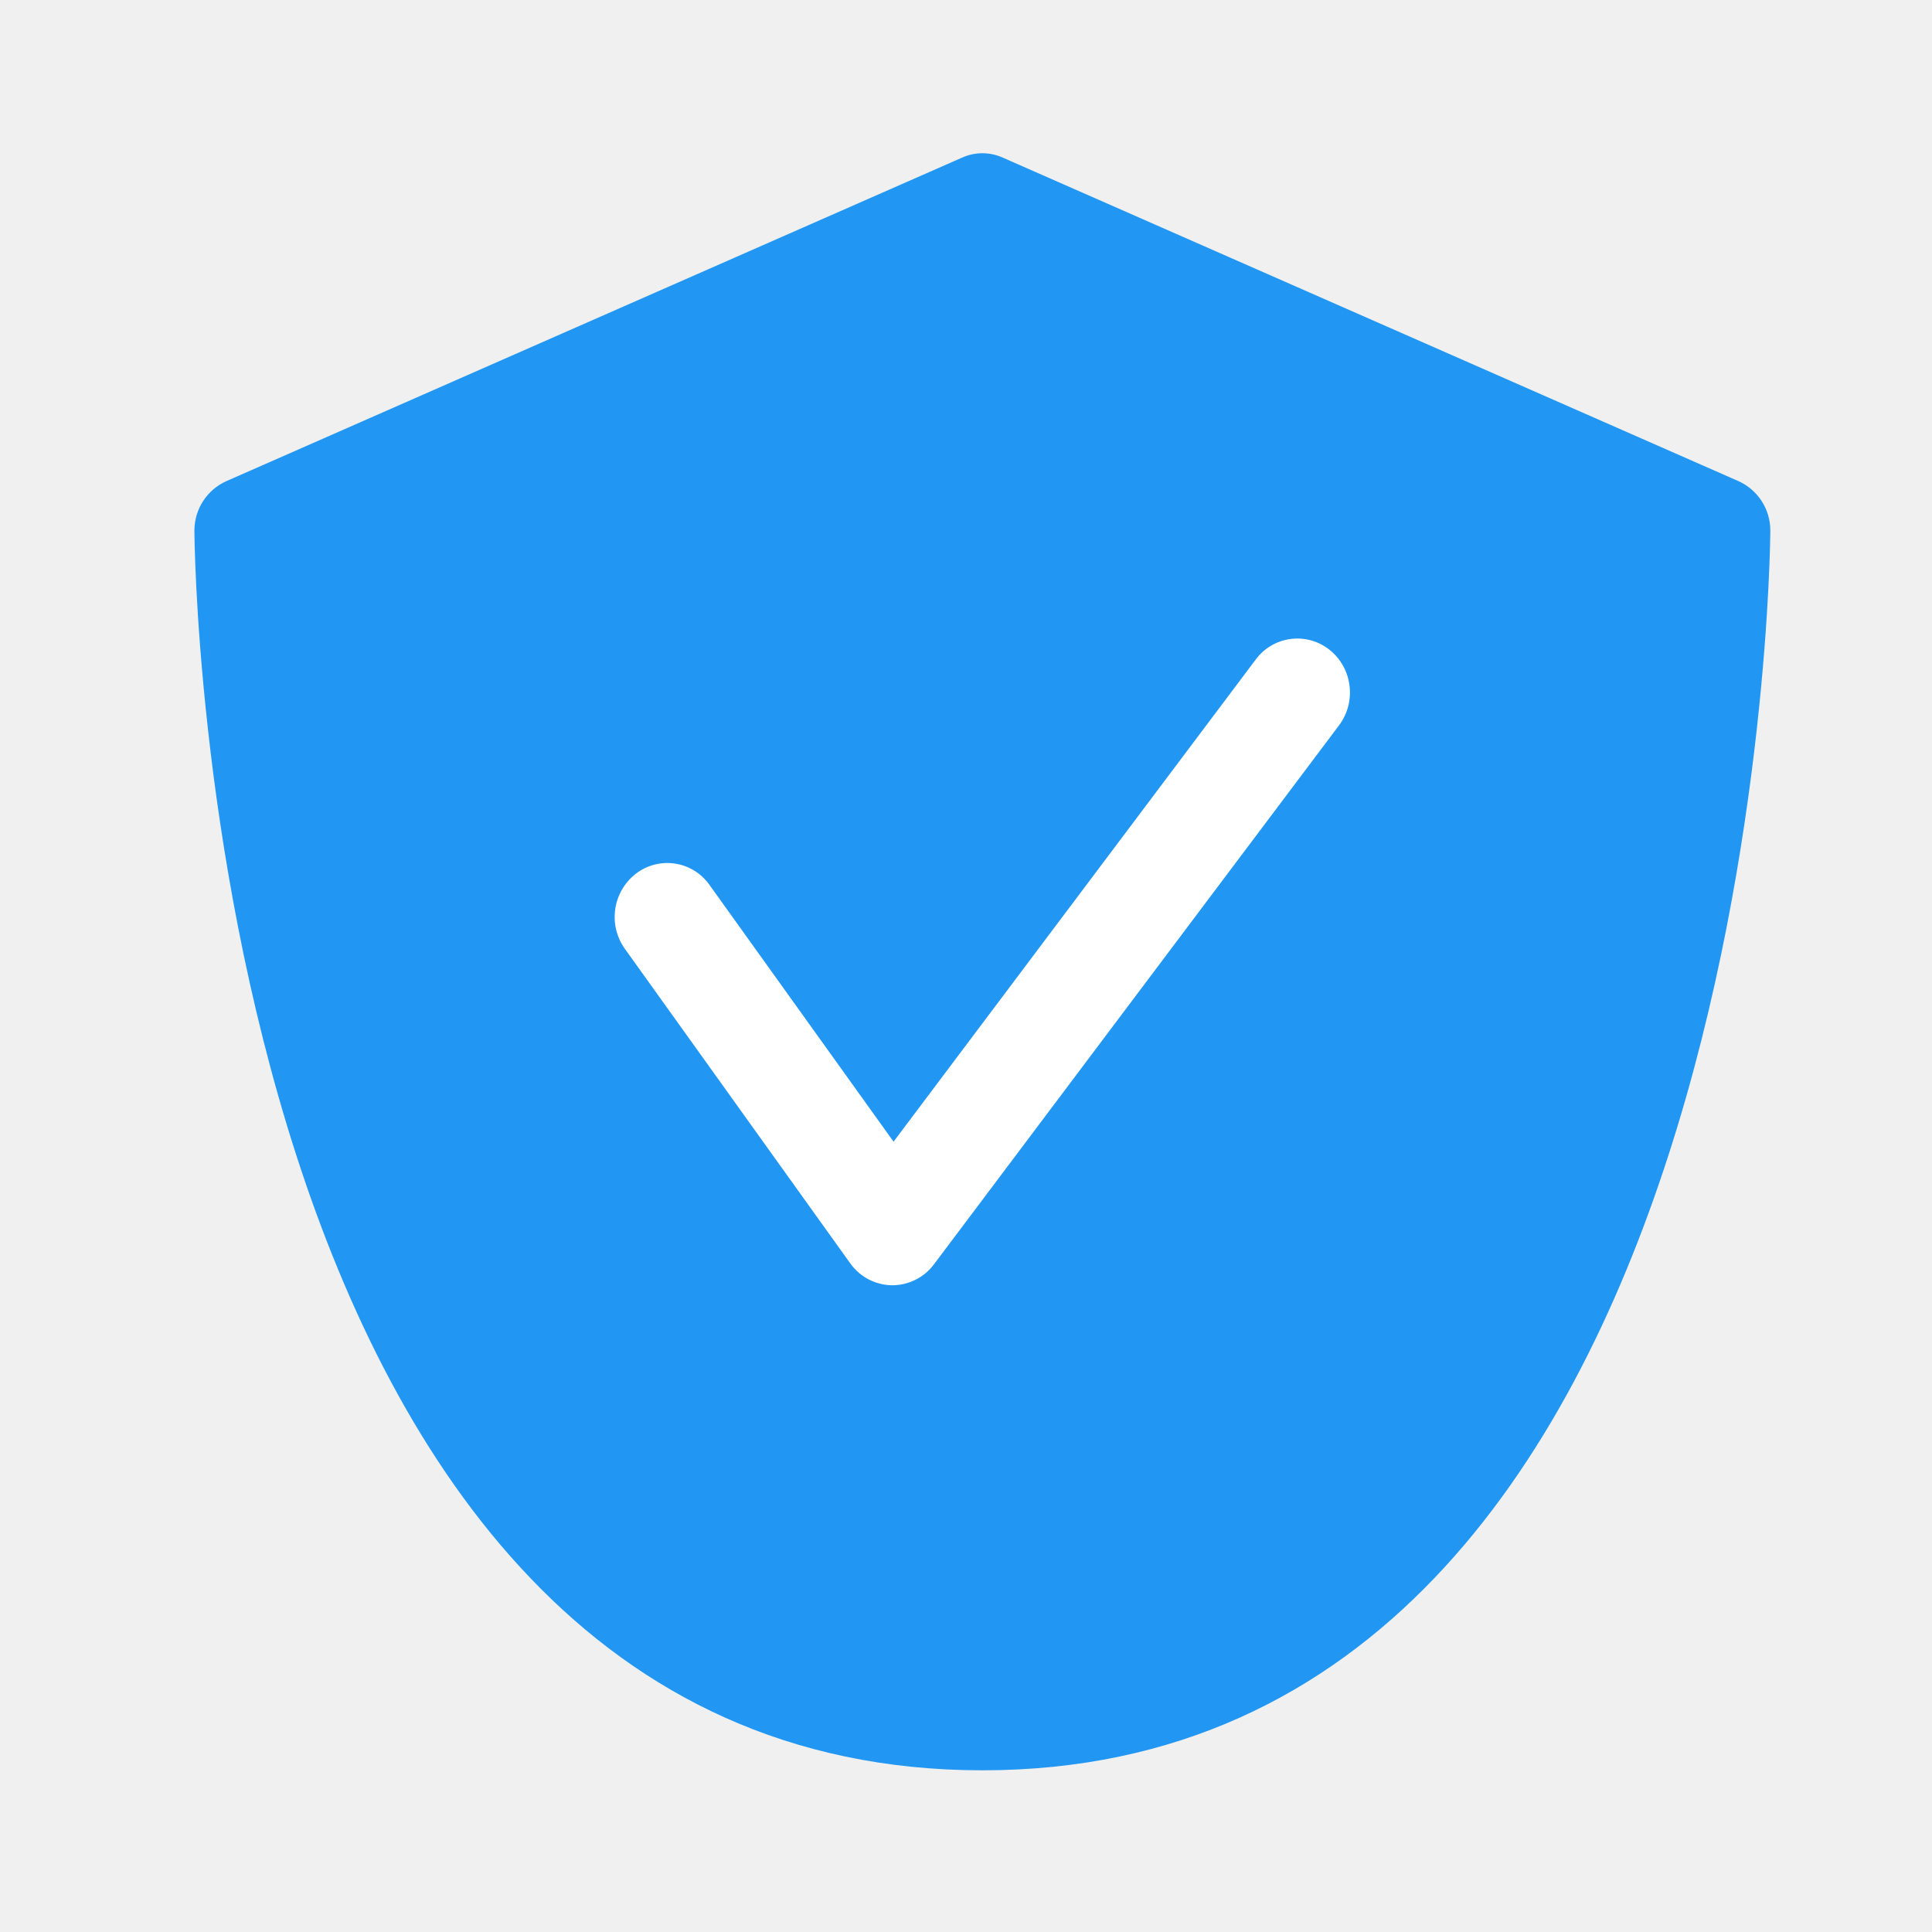
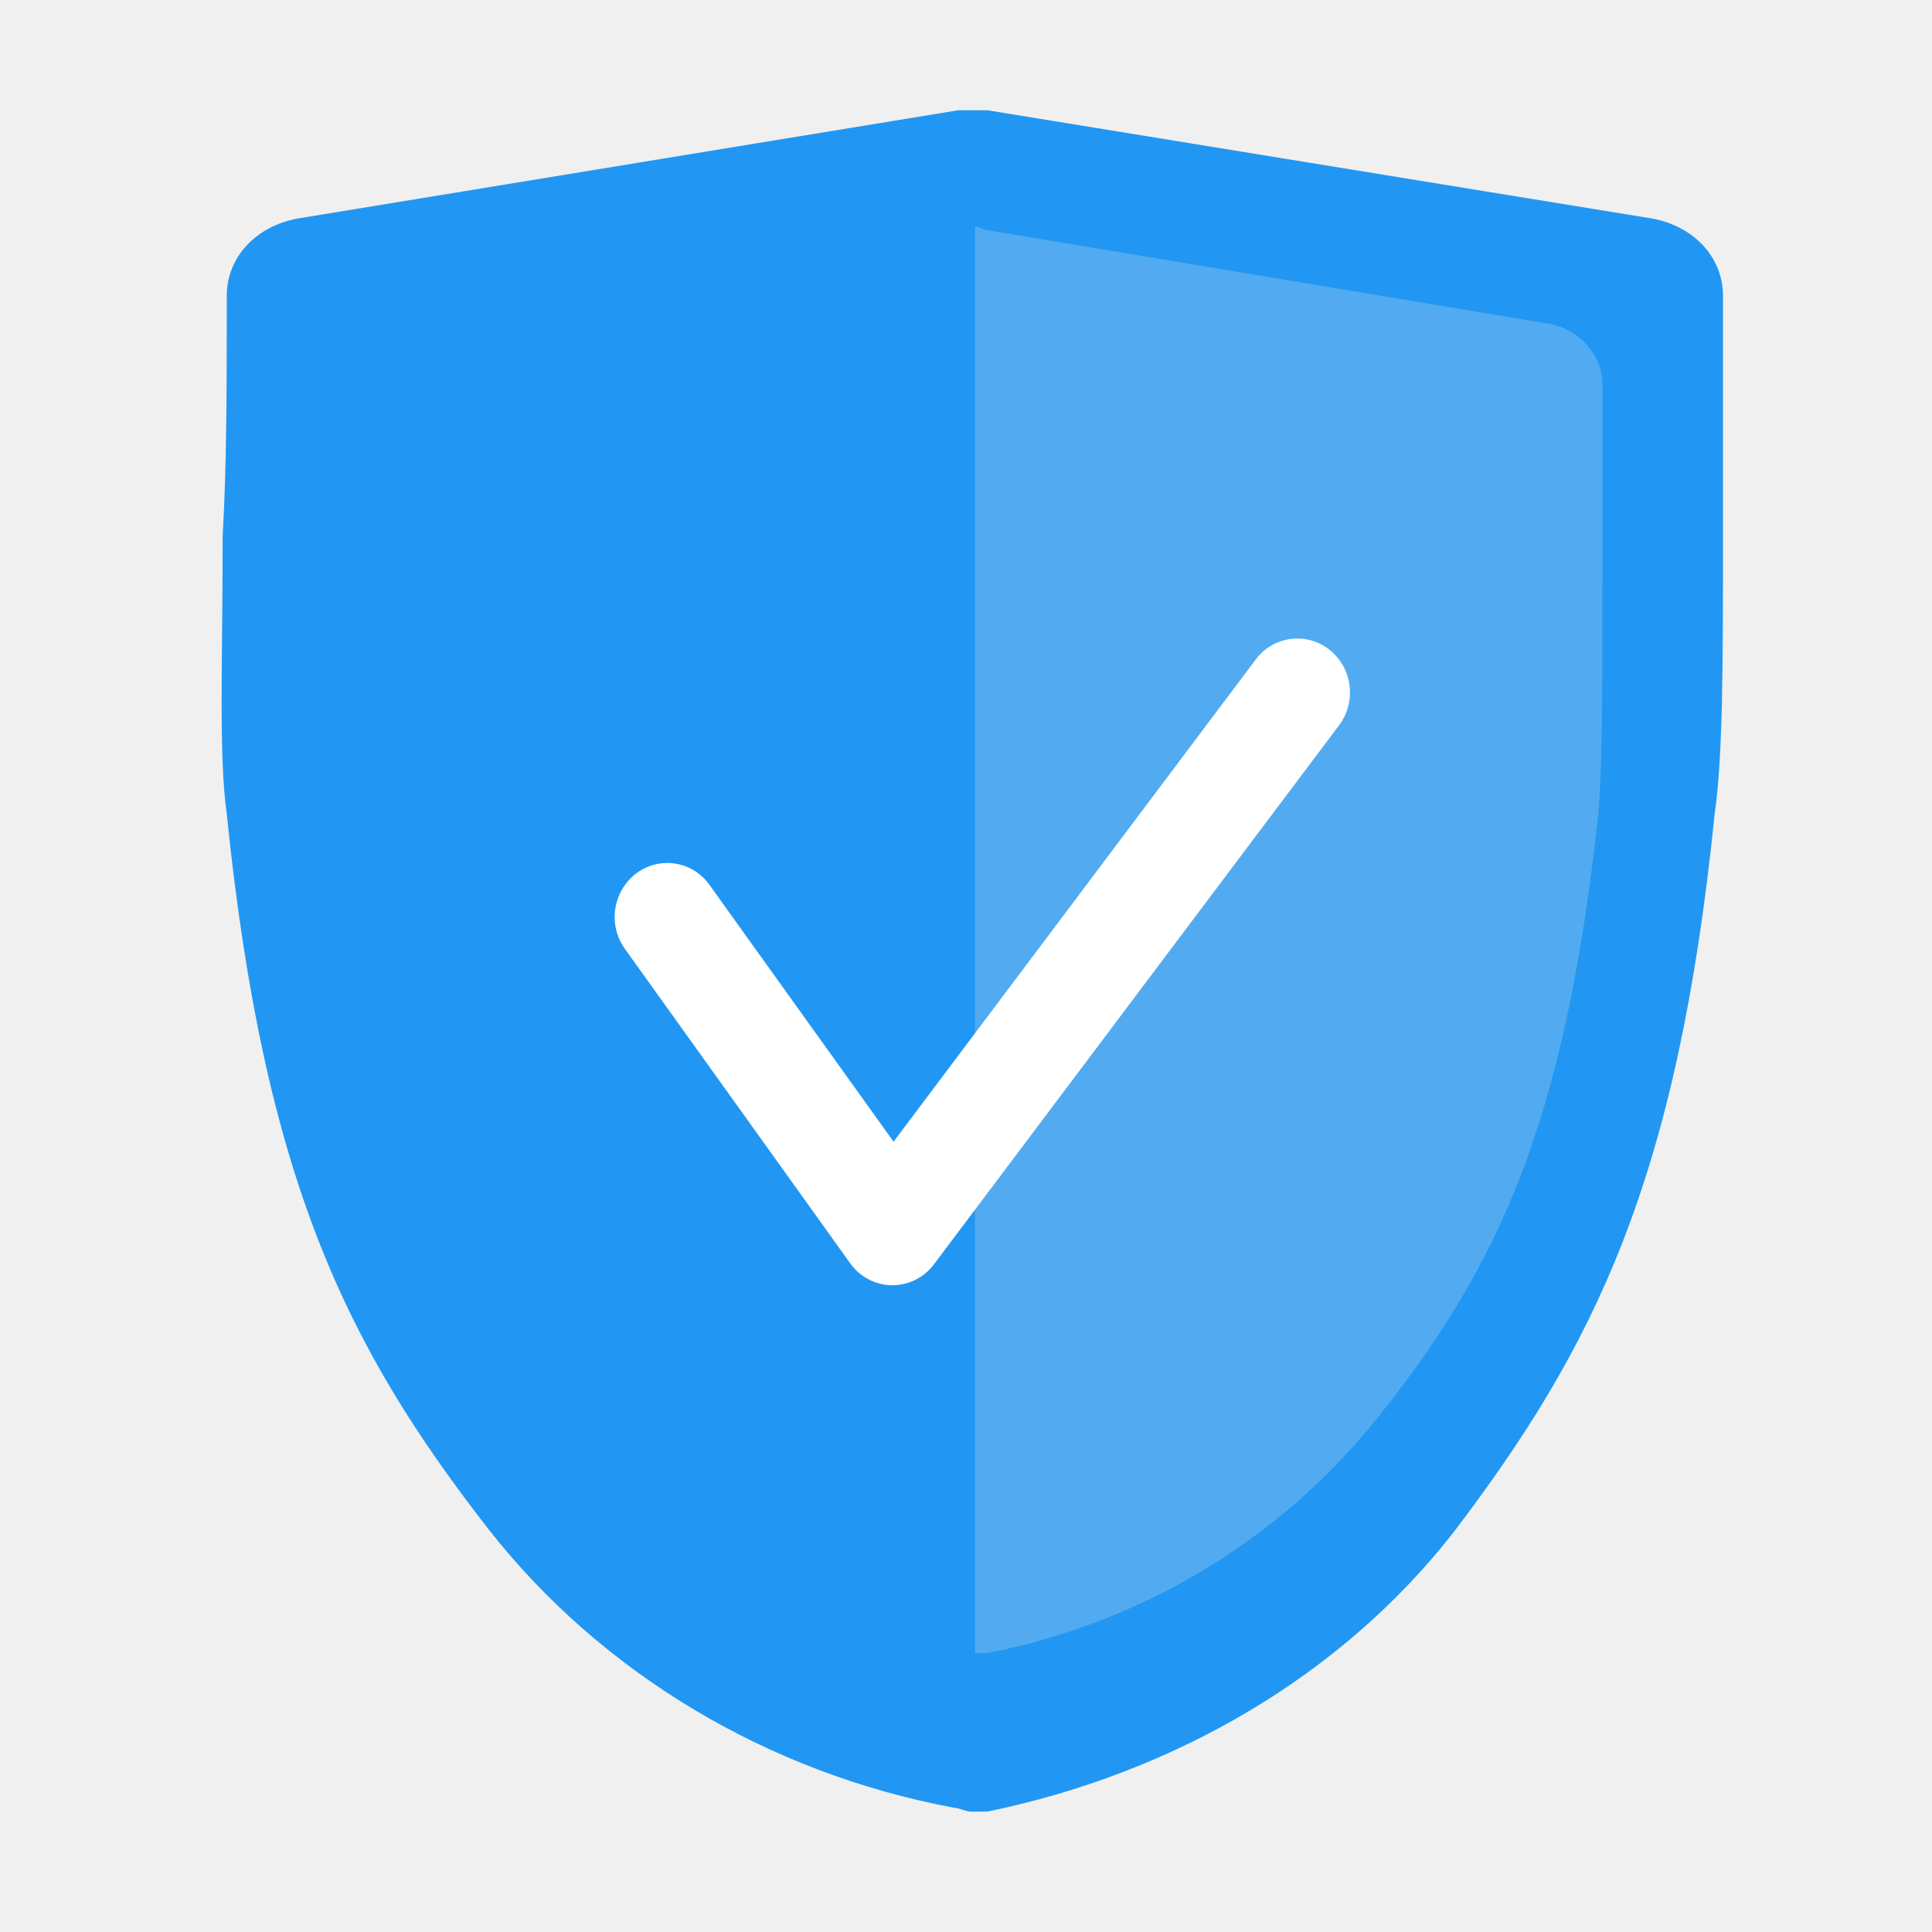
- <svg xmlns="http://www.w3.org/2000/svg" width="16" height="16" viewBox="0 0 16 16">
-   <path d="M14.661 4.394c0 .103-.074 10.267-6.525 10.267-6.452 0-6.526-10.164-6.526-10.267 0-.178.105-.339.266-.41l6.09-2.678a.41.41 0 01.34 0l6.09 2.678a.448.448 0 01.265.41z" fill="#2197f3" />
+ <svg xmlns="http://www.w3.org/2000/svg" id="svg6" version="1.1" width="16" viewBox="0 0 16 16" height="16">
+   <defs id="defs10" />
+   <path style="stroke-width:0.332" id="path2" d="M 14.269,4.436 V 2.45 c 0,-0.32 -0.241,-0.576 -0.585,-0.64 L 8.177,0.913 H 7.936 L 2.463,1.81 c -0.344,0.064 -0.585,0.32 -0.585,0.64 0,0.736 0,1.409 -0.034,1.985 0,1.057 -0.034,1.825 0.034,2.306 0.31,3.042 0.998,4.419 2.168,5.924 0.929,1.185 2.306,2.017 3.855,2.306 0.034,0 0.103,0.032 0.138,0.032 h 0.138 c 1.549,-0.32 2.926,-1.121 3.855,-2.306 1.17,-1.537 1.859,-2.914 2.168,-5.956 0.069,-0.48 0.069,-1.249 0.069,-2.306 z" fill="#2197f3" />
+   <path style="stroke-width:0.332" id="path4" d="M 13.271,4.852 V 3.187 c 0,-0.256 -0.207,-0.48 -0.482,-0.512 L 8.177,1.906 c -0.034,0 -0.069,-0.032 -0.103,-0.032 V 13.69 h 0.103 c 1.308,-0.256 2.444,-0.961 3.235,-1.953 0.998,-1.249 1.549,-2.434 1.824,-4.995 0.034,-0.384 0.034,-1.025 0.034,-1.889 z" fill="#52ABF0" />
  <path d="M7.391 10.644h-.005a.431.431 0 01-.345-.182L5.175 7.858a.454.454 0 01.093-.624.427.427 0 01.608.095L7.4 9.455l3-3.994a.428.428 0 01.61-.08c.19.15.226.43.08.625L7.735 10.47a.431.431 0 01-.345.174z" fill="#fff" />
</svg>
